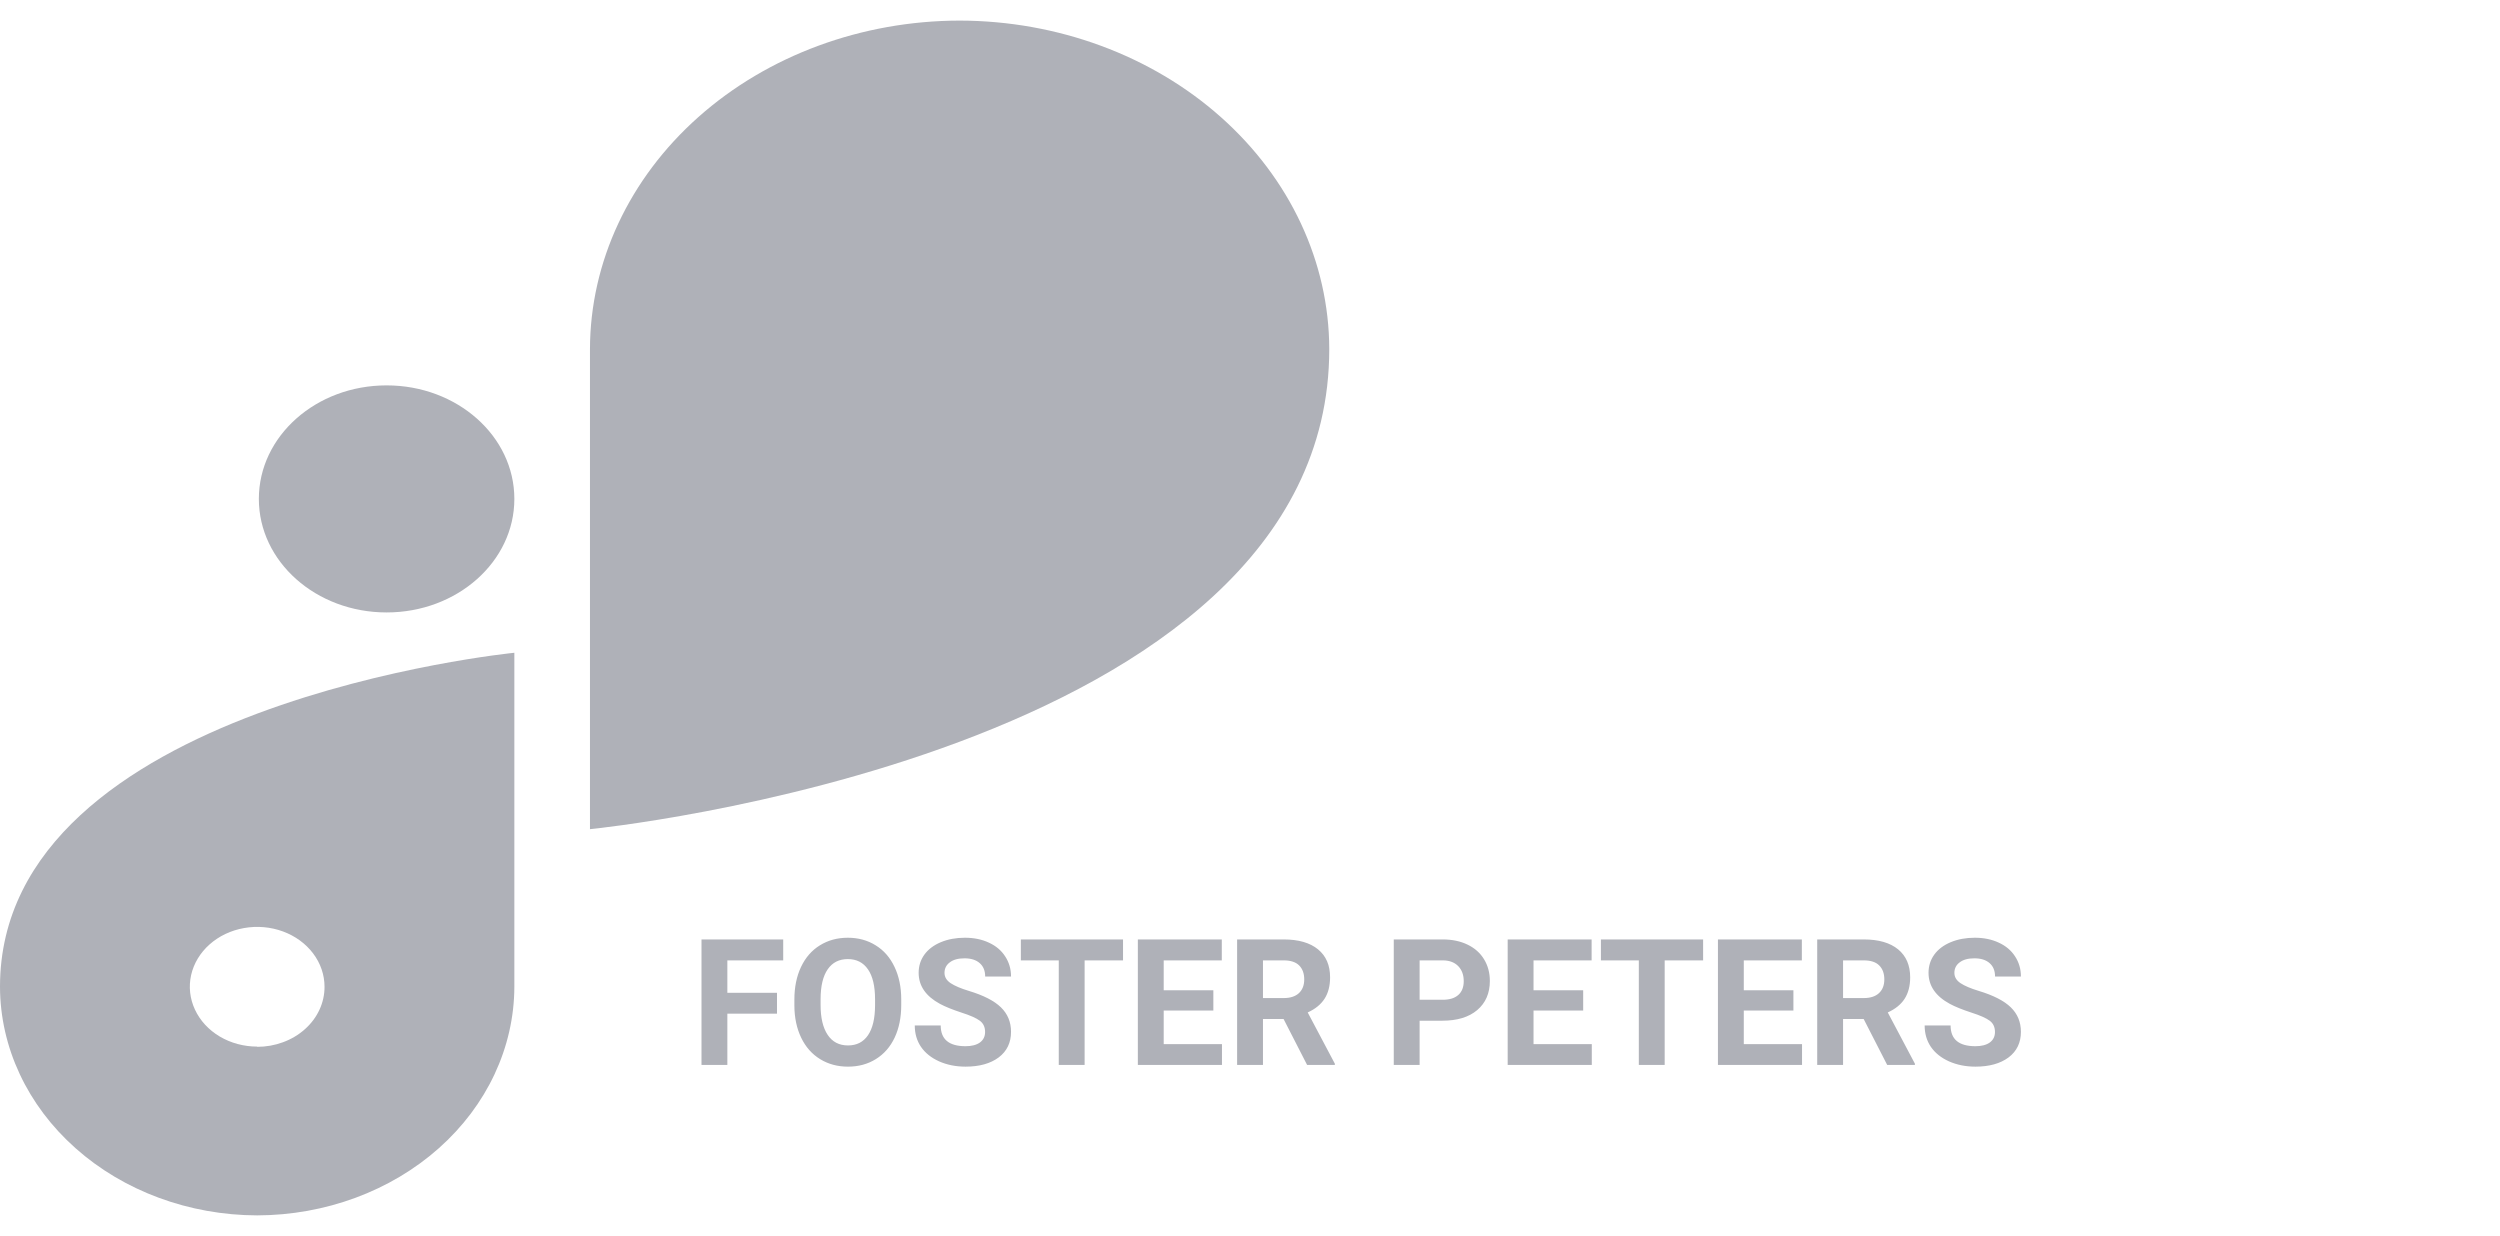
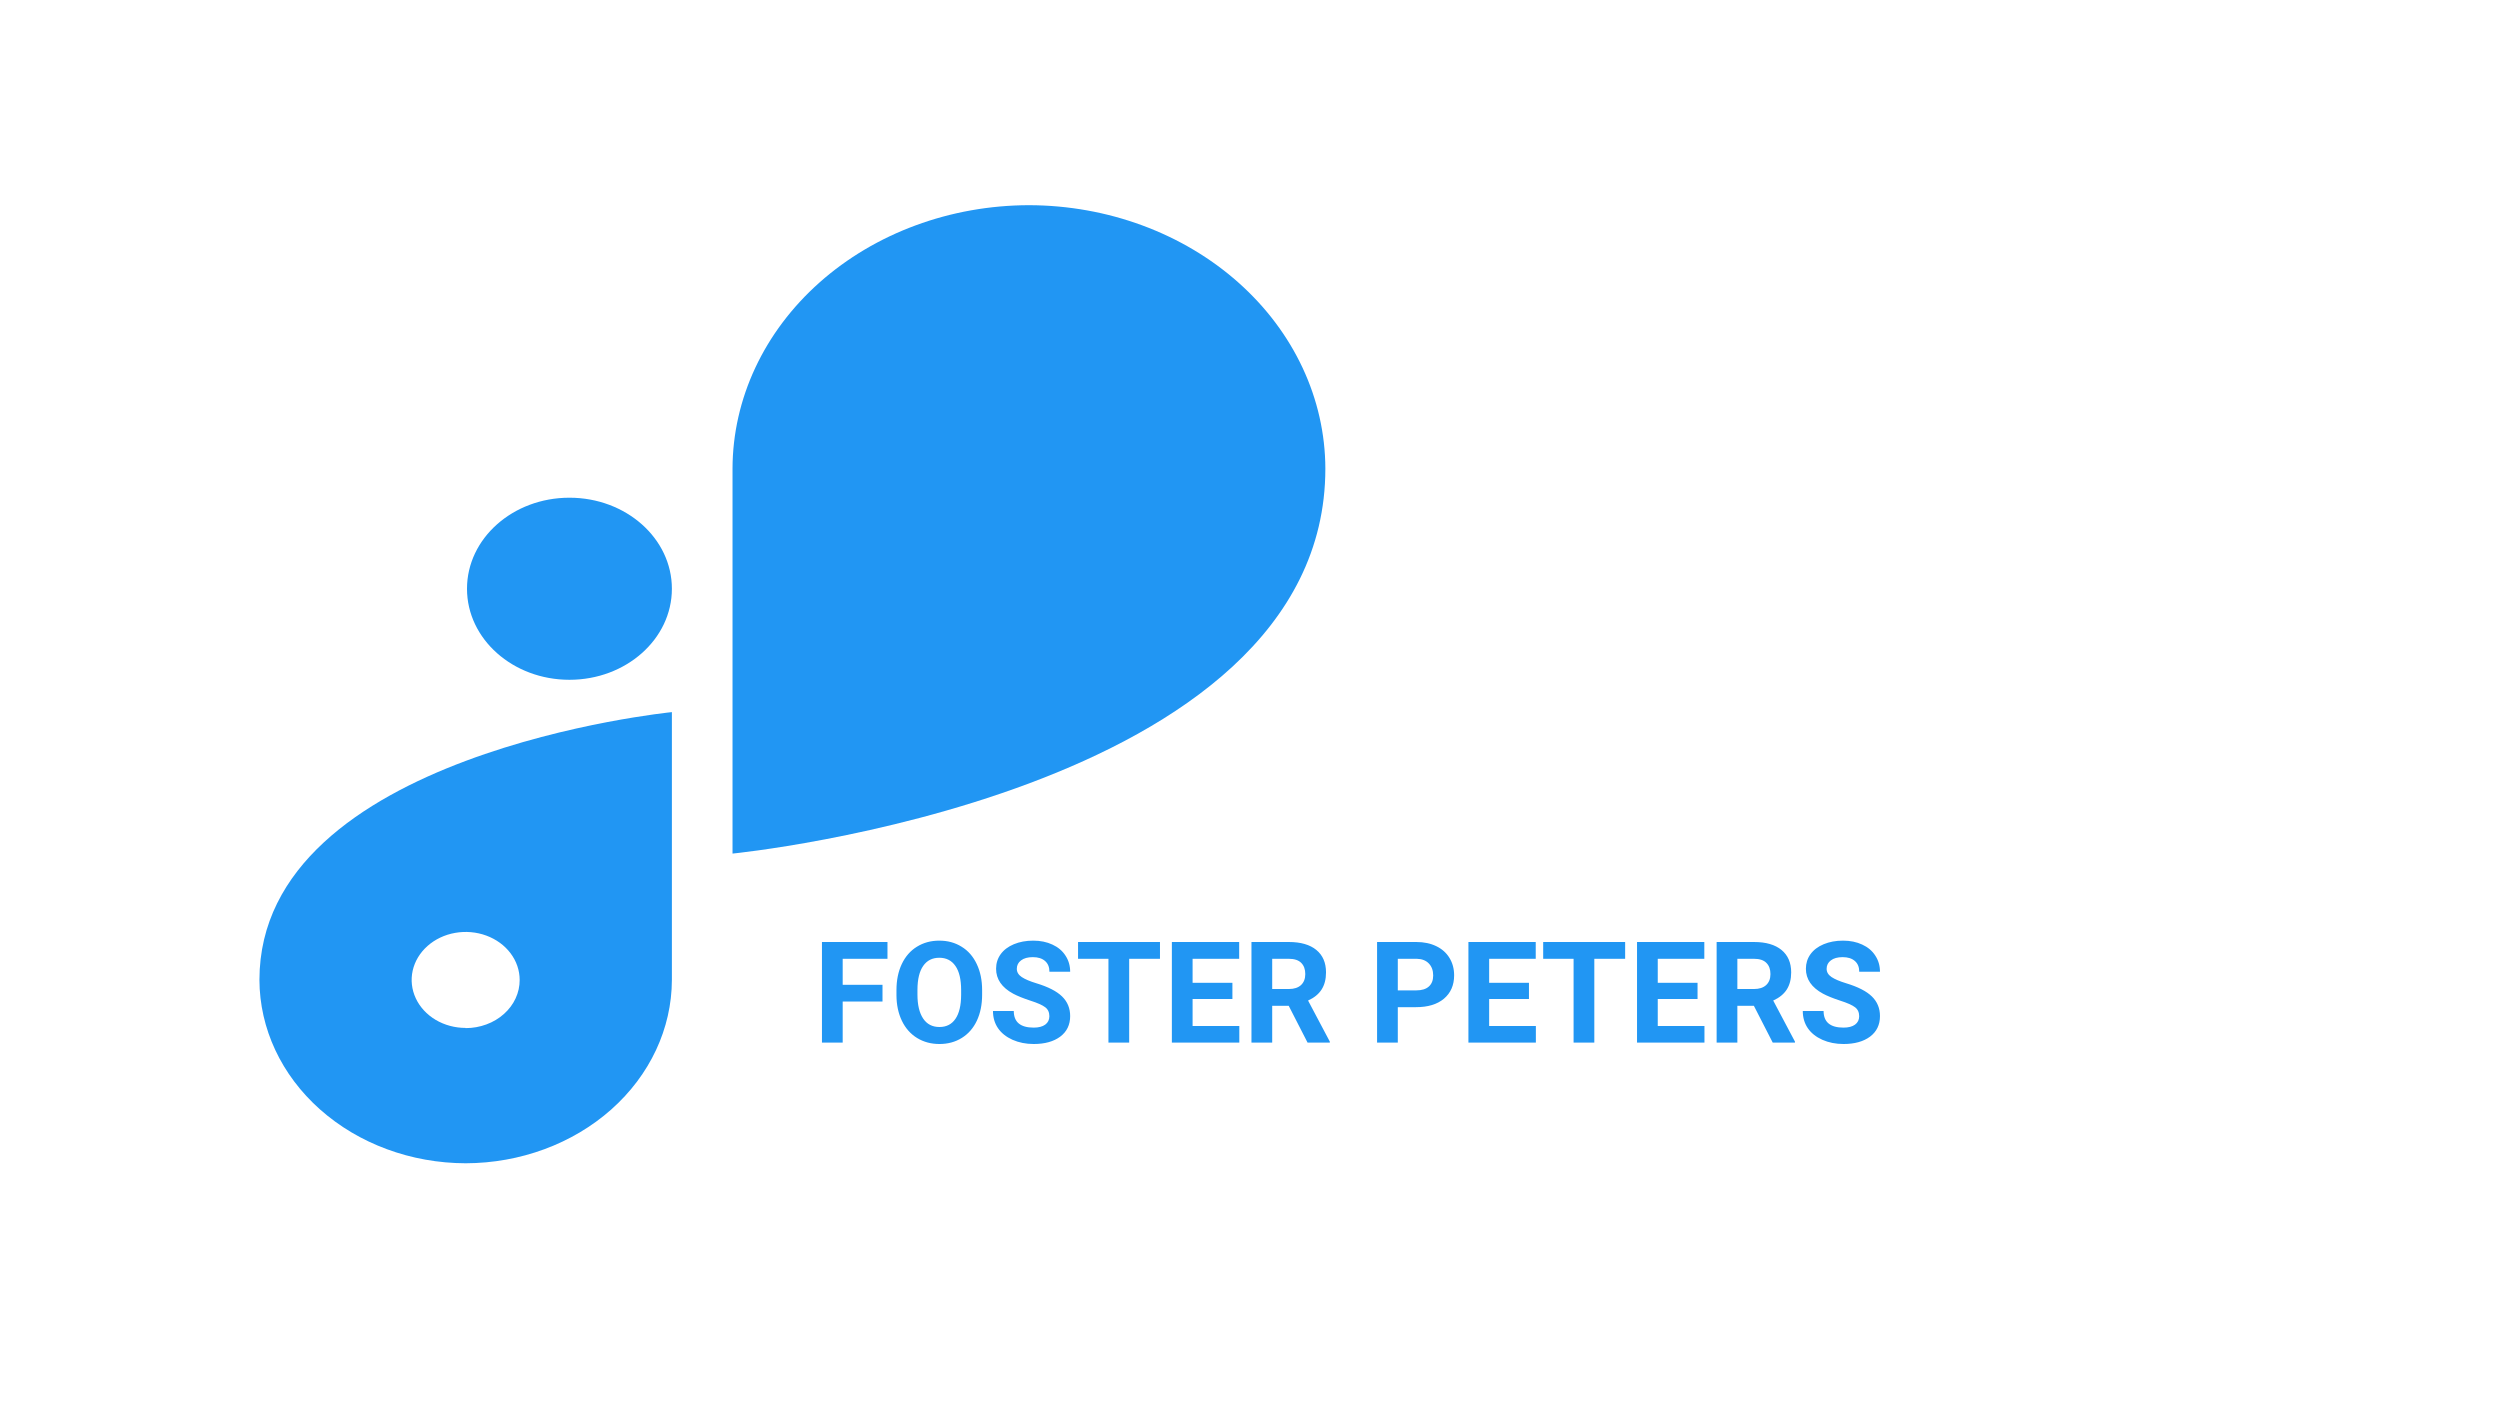
- <svg xmlns="http://www.w3.org/2000/svg" width="85" height="42" viewBox="0 0 85 42" fill="none">
-   <path d="M13.146 13.103H13.143C10.745 13.103 8.801 14.83 8.801 16.962V16.964C8.801 19.095 10.745 20.823 13.143 20.823H13.146C15.544 20.823 17.488 19.095 17.488 16.964V16.962C17.488 14.83 15.544 13.103 13.146 13.103Z" fill="#AFB1B8" />
-   <path d="M45.195 11.869C45.188 8.909 43.862 6.072 41.507 3.979C39.153 1.886 35.96 0.707 32.63 0.7V0.7C29.298 0.705 26.105 1.884 23.748 3.977C21.392 6.071 20.066 8.908 20.059 11.869V28.192C20.059 28.192 45.192 25.704 45.195 11.872V11.869Z" fill="#AFB1B8" />
-   <path d="M0 33.55C0.006 35.609 0.929 37.583 2.568 39.039C4.206 40.496 6.427 41.317 8.744 41.323C11.061 41.317 13.281 40.496 14.92 39.04C16.558 37.584 17.482 35.611 17.488 33.552V22.194C17.488 22.194 0 23.927 0 33.55ZM8.744 35.584C8.291 35.584 7.849 35.465 7.472 35.242C7.095 35.018 6.802 34.7 6.629 34.328C6.455 33.956 6.41 33.547 6.498 33.153C6.587 32.758 6.805 32.395 7.125 32.111C7.445 31.826 7.853 31.632 8.297 31.554C8.742 31.475 9.202 31.515 9.62 31.669C10.039 31.823 10.396 32.084 10.648 32.419C10.9 32.754 11.034 33.147 11.034 33.55C11.035 33.817 10.977 34.083 10.862 34.331C10.748 34.578 10.579 34.804 10.366 34.993C10.154 35.183 9.901 35.334 9.622 35.436C9.344 35.539 9.046 35.592 8.744 35.592V35.584Z" fill="#AFB1B8" />
-   <path d="M26.418 34.464H24.73V36.207H23.851V31.941H26.629V32.653H24.73V33.755H26.418V34.464ZM30.642 34.171C30.642 34.591 30.568 34.959 30.42 35.275C30.271 35.592 30.058 35.836 29.781 36.008C29.506 36.18 29.189 36.266 28.832 36.266C28.478 36.266 28.163 36.181 27.885 36.011C27.608 35.841 27.393 35.599 27.241 35.284C27.089 34.968 27.011 34.604 27.009 34.194V33.983C27.009 33.563 27.085 33.194 27.235 32.876C27.387 32.556 27.601 32.31 27.877 32.141C28.154 31.969 28.47 31.883 28.826 31.883C29.181 31.883 29.497 31.969 29.772 32.141C30.049 32.31 30.263 32.556 30.414 32.876C30.566 33.194 30.642 33.562 30.642 33.98V34.171ZM29.752 33.977C29.752 33.53 29.672 33.19 29.511 32.958C29.351 32.725 29.123 32.609 28.826 32.609C28.531 32.609 28.303 32.724 28.143 32.955C27.983 33.184 27.902 33.519 27.9 33.963V34.171C27.9 34.606 27.98 34.944 28.14 35.184C28.3 35.425 28.531 35.545 28.832 35.545C29.127 35.545 29.353 35.43 29.511 35.199C29.67 34.967 29.75 34.629 29.752 34.185V33.977ZM33.493 35.088C33.493 34.922 33.434 34.795 33.317 34.707C33.2 34.617 32.989 34.523 32.684 34.426C32.38 34.326 32.138 34.228 31.961 34.133C31.476 33.871 31.234 33.518 31.234 33.075C31.234 32.845 31.299 32.639 31.427 32.46C31.558 32.278 31.745 32.137 31.987 32.035C32.231 31.933 32.505 31.883 32.807 31.883C33.112 31.883 33.383 31.938 33.622 32.05C33.86 32.159 34.045 32.314 34.175 32.516C34.308 32.717 34.375 32.945 34.375 33.201H33.496C33.496 33.006 33.434 32.854 33.311 32.747C33.188 32.638 33.015 32.583 32.793 32.583C32.578 32.583 32.411 32.629 32.292 32.721C32.172 32.81 32.113 32.93 32.113 33.078C32.113 33.217 32.182 33.333 32.321 33.427C32.462 33.52 32.668 33.608 32.939 33.69C33.439 33.841 33.803 34.027 34.032 34.25C34.26 34.472 34.375 34.75 34.375 35.082C34.375 35.451 34.235 35.741 33.956 35.952C33.676 36.161 33.3 36.266 32.828 36.266C32.5 36.266 32.201 36.206 31.931 36.087C31.662 35.966 31.456 35.801 31.313 35.592C31.172 35.383 31.102 35.141 31.102 34.865H31.984C31.984 35.336 32.265 35.571 32.828 35.571C33.037 35.571 33.2 35.529 33.317 35.445C33.434 35.359 33.493 35.24 33.493 35.088ZM38.183 32.653H36.877V36.207H35.998V32.653H34.709V31.941H38.183V32.653ZM41.254 34.358H39.566V35.501H41.547V36.207H38.687V31.941H41.541V32.653H39.566V33.67H41.254V34.358ZM43.641 34.645H42.941V36.207H42.062V31.941H43.647C44.151 31.941 44.54 32.054 44.813 32.278C45.087 32.503 45.223 32.82 45.223 33.23C45.223 33.521 45.16 33.764 45.033 33.96C44.908 34.153 44.718 34.307 44.462 34.423L45.385 36.166V36.207H44.441L43.641 34.645ZM42.941 33.934H43.65C43.871 33.934 44.042 33.878 44.163 33.767C44.284 33.653 44.344 33.498 44.344 33.301C44.344 33.099 44.287 32.941 44.172 32.826C44.058 32.711 43.883 32.653 43.647 32.653H42.941V33.934ZM48.267 34.704V36.207H47.388V31.941H49.052C49.373 31.941 49.654 32 49.896 32.117C50.14 32.234 50.328 32.401 50.459 32.618C50.59 32.833 50.655 33.078 50.655 33.353C50.655 33.771 50.511 34.101 50.224 34.344C49.939 34.584 49.544 34.704 49.038 34.704H48.267ZM48.267 33.992H49.052C49.285 33.992 49.462 33.937 49.583 33.828C49.706 33.719 49.767 33.562 49.767 33.359C49.767 33.15 49.706 32.981 49.583 32.852C49.46 32.724 49.29 32.657 49.073 32.653H48.267V33.992ZM53.828 34.358H52.14V35.501H54.121V36.207H51.261V31.941H54.115V32.653H52.14V33.67H53.828V34.358ZM57.906 32.653H56.599V36.207H55.72V32.653H54.431V31.941H57.906V32.653ZM60.976 34.358H59.289V35.501H61.269V36.207H58.41V31.941H61.263V32.653H59.289V33.67H60.976V34.358ZM63.364 34.645H62.664V36.207H61.785V31.941H63.37C63.874 31.941 64.262 32.054 64.536 32.278C64.809 32.503 64.946 32.82 64.946 33.23C64.946 33.521 64.882 33.764 64.756 33.96C64.631 34.153 64.44 34.307 64.184 34.423L65.107 36.166V36.207H64.164L63.364 34.645ZM62.664 33.934H63.373C63.593 33.934 63.764 33.878 63.885 33.767C64.007 33.653 64.067 33.498 64.067 33.301C64.067 33.099 64.01 32.941 63.894 32.826C63.781 32.711 63.606 32.653 63.37 32.653H62.664V33.934ZM67.829 35.088C67.829 34.922 67.77 34.795 67.653 34.707C67.536 34.617 67.325 34.523 67.02 34.426C66.716 34.326 66.474 34.228 66.297 34.133C65.812 33.871 65.57 33.518 65.57 33.075C65.57 32.845 65.635 32.639 65.763 32.46C65.894 32.278 66.081 32.137 66.323 32.035C66.567 31.933 66.841 31.883 67.143 31.883C67.448 31.883 67.719 31.938 67.958 32.05C68.196 32.159 68.381 32.314 68.511 32.516C68.644 32.717 68.711 32.945 68.711 33.201H67.832C67.832 33.006 67.77 32.854 67.647 32.747C67.524 32.638 67.351 32.583 67.129 32.583C66.914 32.583 66.747 32.629 66.628 32.721C66.508 32.81 66.449 32.93 66.449 33.078C66.449 33.217 66.518 33.333 66.657 33.427C66.797 33.52 67.004 33.608 67.275 33.69C67.775 33.841 68.139 34.027 68.368 34.25C68.596 34.472 68.711 34.75 68.711 35.082C68.711 35.451 68.571 35.741 68.292 35.952C68.012 36.161 67.636 36.266 67.164 36.266C66.836 36.266 66.537 36.206 66.267 36.087C65.998 35.966 65.792 35.801 65.649 35.592C65.508 35.383 65.438 35.141 65.438 34.865H66.32C66.32 35.336 66.601 35.571 67.164 35.571C67.373 35.571 67.536 35.529 67.653 35.445C67.77 35.359 67.829 35.24 67.829 35.088Z" fill="#AFB1B8" />
+ <svg xmlns="http://www.w3.org/2000/svg" width="106" height="60" viewBox="0 0 106 60" fill="none">
+   <path d="M24.146 21.103H24.143C21.745 21.103 19.801 22.83 19.801 24.962V24.964C19.801 27.095 21.745 28.823 24.143 28.823H24.146C26.544 28.823 28.488 27.095 28.488 24.964V24.962C28.488 22.83 26.544 21.103 24.146 21.103Z" fill="#2196F3" />
+   <path d="M56.195 19.869C56.188 16.909 54.862 14.072 52.507 11.979C50.153 9.886 46.96 8.707 43.63 8.7V8.7C40.298 8.705 37.105 9.884 34.748 11.977C32.392 14.071 31.066 16.908 31.059 19.869V36.192C31.059 36.192 56.192 33.704 56.195 19.872V19.869Z" fill="#2196F3" />
+   <path d="M11 41.55C11.006 43.609 11.929 45.583 13.568 47.039C15.206 48.496 17.427 49.317 19.744 49.323C22.061 49.317 24.281 48.496 25.92 47.04C27.558 45.584 28.482 43.611 28.488 41.552V30.194C28.488 30.194 11 31.927 11 41.55ZM19.744 43.584C19.291 43.584 18.849 43.465 18.472 43.242C18.096 43.018 17.802 42.7 17.629 42.328C17.455 41.956 17.41 41.547 17.498 41.153C17.587 40.758 17.805 40.395 18.125 40.111C18.445 39.826 18.853 39.632 19.297 39.554C19.742 39.475 20.202 39.515 20.62 39.669C21.039 39.823 21.396 40.084 21.648 40.419C21.9 40.754 22.034 41.147 22.034 41.55C22.035 41.817 21.977 42.083 21.862 42.331C21.748 42.578 21.579 42.804 21.366 42.993C21.154 43.183 20.901 43.334 20.622 43.436C20.344 43.539 20.046 43.592 19.744 43.592V43.584Z" fill="#2196F3" />
+   <path d="M37.418 42.464H35.73V44.207H34.851V39.941H37.629V40.653H35.73V41.755H37.418V42.464ZM41.642 42.171C41.642 42.591 41.568 42.959 41.42 43.275C41.271 43.592 41.058 43.836 40.781 44.008C40.506 44.18 40.189 44.266 39.832 44.266C39.478 44.266 39.163 44.181 38.885 44.011C38.608 43.841 38.393 43.599 38.241 43.284C38.089 42.968 38.011 42.604 38.01 42.194V41.983C38.01 41.563 38.085 41.194 38.235 40.876C38.387 40.556 38.601 40.31 38.877 40.141C39.154 39.969 39.47 39.883 39.826 39.883C40.181 39.883 40.497 39.969 40.772 40.141C41.05 40.31 41.263 40.556 41.414 40.876C41.566 41.194 41.642 41.562 41.642 41.98V42.171ZM40.752 41.977C40.752 41.53 40.672 41.19 40.511 40.958C40.351 40.725 40.123 40.609 39.826 40.609C39.531 40.609 39.303 40.724 39.143 40.955C38.983 41.184 38.902 41.519 38.9 41.963V42.171C38.9 42.606 38.98 42.944 39.14 43.184C39.3 43.425 39.531 43.545 39.832 43.545C40.127 43.545 40.353 43.43 40.511 43.199C40.67 42.967 40.75 42.629 40.752 42.185V41.977ZM44.493 43.088C44.493 42.922 44.434 42.795 44.317 42.707C44.2 42.617 43.989 42.523 43.684 42.426C43.38 42.326 43.138 42.228 42.961 42.133C42.476 41.871 42.234 41.518 42.234 41.075C42.234 40.845 42.298 40.639 42.427 40.46C42.558 40.278 42.745 40.137 42.987 40.035C43.231 39.934 43.505 39.883 43.807 39.883C44.112 39.883 44.383 39.938 44.622 40.05C44.86 40.159 45.045 40.314 45.175 40.516C45.308 40.717 45.375 40.945 45.375 41.201H44.496C44.496 41.006 44.434 40.854 44.311 40.747C44.188 40.638 44.015 40.583 43.793 40.583C43.578 40.583 43.411 40.629 43.292 40.721C43.172 40.81 43.113 40.93 43.113 41.078C43.113 41.217 43.182 41.333 43.321 41.427C43.462 41.52 43.668 41.608 43.939 41.69C44.439 41.841 44.803 42.027 45.032 42.25C45.26 42.472 45.375 42.75 45.375 43.082C45.375 43.451 45.235 43.741 44.956 43.952C44.676 44.161 44.3 44.266 43.828 44.266C43.5 44.266 43.201 44.206 42.931 44.087C42.662 43.966 42.456 43.801 42.313 43.592C42.172 43.383 42.102 43.141 42.102 42.865H42.984C42.984 43.336 43.265 43.571 43.828 43.571C44.037 43.571 44.2 43.529 44.317 43.445C44.434 43.359 44.493 43.24 44.493 43.088ZM49.183 40.653H47.877V44.207H46.998V40.653H45.709V39.941H49.183V40.653ZM52.254 42.358H50.566V43.501H52.547V44.207H49.687V39.941H52.541V40.653H50.566V41.67H52.254V42.358ZM54.641 42.645H53.941V44.207H53.062V39.941H54.647C55.151 39.941 55.54 40.054 55.813 40.278C56.087 40.503 56.223 40.82 56.223 41.23C56.223 41.521 56.16 41.764 56.033 41.96C55.908 42.153 55.718 42.307 55.462 42.423L56.385 44.166V44.207H55.441L54.641 42.645ZM53.941 41.934H54.65C54.871 41.934 55.042 41.878 55.163 41.767C55.284 41.653 55.344 41.498 55.344 41.301C55.344 41.099 55.287 40.941 55.172 40.826C55.058 40.711 54.883 40.653 54.647 40.653H53.941V41.934ZM59.267 42.704V44.207H58.388V39.941H60.052C60.373 39.941 60.654 40 60.896 40.117C61.14 40.234 61.328 40.401 61.459 40.618C61.59 40.833 61.655 41.078 61.655 41.353C61.655 41.771 61.511 42.101 61.224 42.344C60.939 42.584 60.544 42.704 60.038 42.704H59.267ZM59.267 41.992H60.052C60.285 41.992 60.462 41.937 60.583 41.828C60.706 41.719 60.767 41.562 60.767 41.359C60.767 41.15 60.706 40.981 60.583 40.852C60.46 40.724 60.29 40.657 60.073 40.653H59.267V41.992ZM64.828 42.358H63.14V43.501H65.121V44.207H62.261V39.941H65.115V40.653H63.14V41.67H64.828V42.358ZM68.906 40.653H67.599V44.207H66.72V40.653H65.431V39.941H68.906V40.653ZM71.976 42.358H70.289V43.501H72.269V44.207H69.41V39.941H72.263V40.653H70.289V41.67H71.976V42.358ZM74.364 42.645H73.664V44.207H72.785V39.941H74.37C74.874 39.941 75.262 40.054 75.536 40.278C75.809 40.503 75.946 40.82 75.946 41.23C75.946 41.521 75.882 41.764 75.756 41.96C75.631 42.153 75.44 42.307 75.184 42.423L76.107 44.166V44.207H75.164L74.364 42.645ZM73.664 41.934H74.373C74.593 41.934 74.764 41.878 74.885 41.767C75.007 41.653 75.067 41.498 75.067 41.301C75.067 41.099 75.01 40.941 74.894 40.826C74.781 40.711 74.606 40.653 74.37 40.653H73.664V41.934ZM78.829 43.088C78.829 42.922 78.77 42.795 78.653 42.707C78.536 42.617 78.325 42.523 78.02 42.426C77.716 42.326 77.474 42.228 77.297 42.133C76.812 41.871 76.57 41.518 76.57 41.075C76.57 40.845 76.635 40.639 76.763 40.46C76.894 40.278 77.081 40.137 77.323 40.035C77.567 39.934 77.841 39.883 78.143 39.883C78.448 39.883 78.719 39.938 78.958 40.05C79.196 40.159 79.381 40.314 79.511 40.516C79.644 40.717 79.711 40.945 79.711 41.201H78.832C78.832 41.006 78.77 40.854 78.647 40.747C78.524 40.638 78.351 40.583 78.129 40.583C77.914 40.583 77.747 40.629 77.628 40.721C77.508 40.81 77.449 40.93 77.449 41.078C77.449 41.217 77.518 41.333 77.657 41.427C77.797 41.52 78.004 41.608 78.275 41.69C78.775 41.841 79.139 42.027 79.368 42.25C79.596 42.472 79.711 42.75 79.711 43.082C79.711 43.451 79.571 43.741 79.292 43.952C79.012 44.161 78.636 44.266 78.164 44.266C77.836 44.266 77.537 44.206 77.267 44.087C76.998 43.966 76.792 43.801 76.649 43.592C76.508 43.383 76.438 43.141 76.438 42.865H77.32C77.32 43.336 77.601 43.571 78.164 43.571C78.373 43.571 78.536 43.529 78.653 43.445C78.77 43.359 78.829 43.24 78.829 43.088Z" fill="#2196F3" />
</svg>
